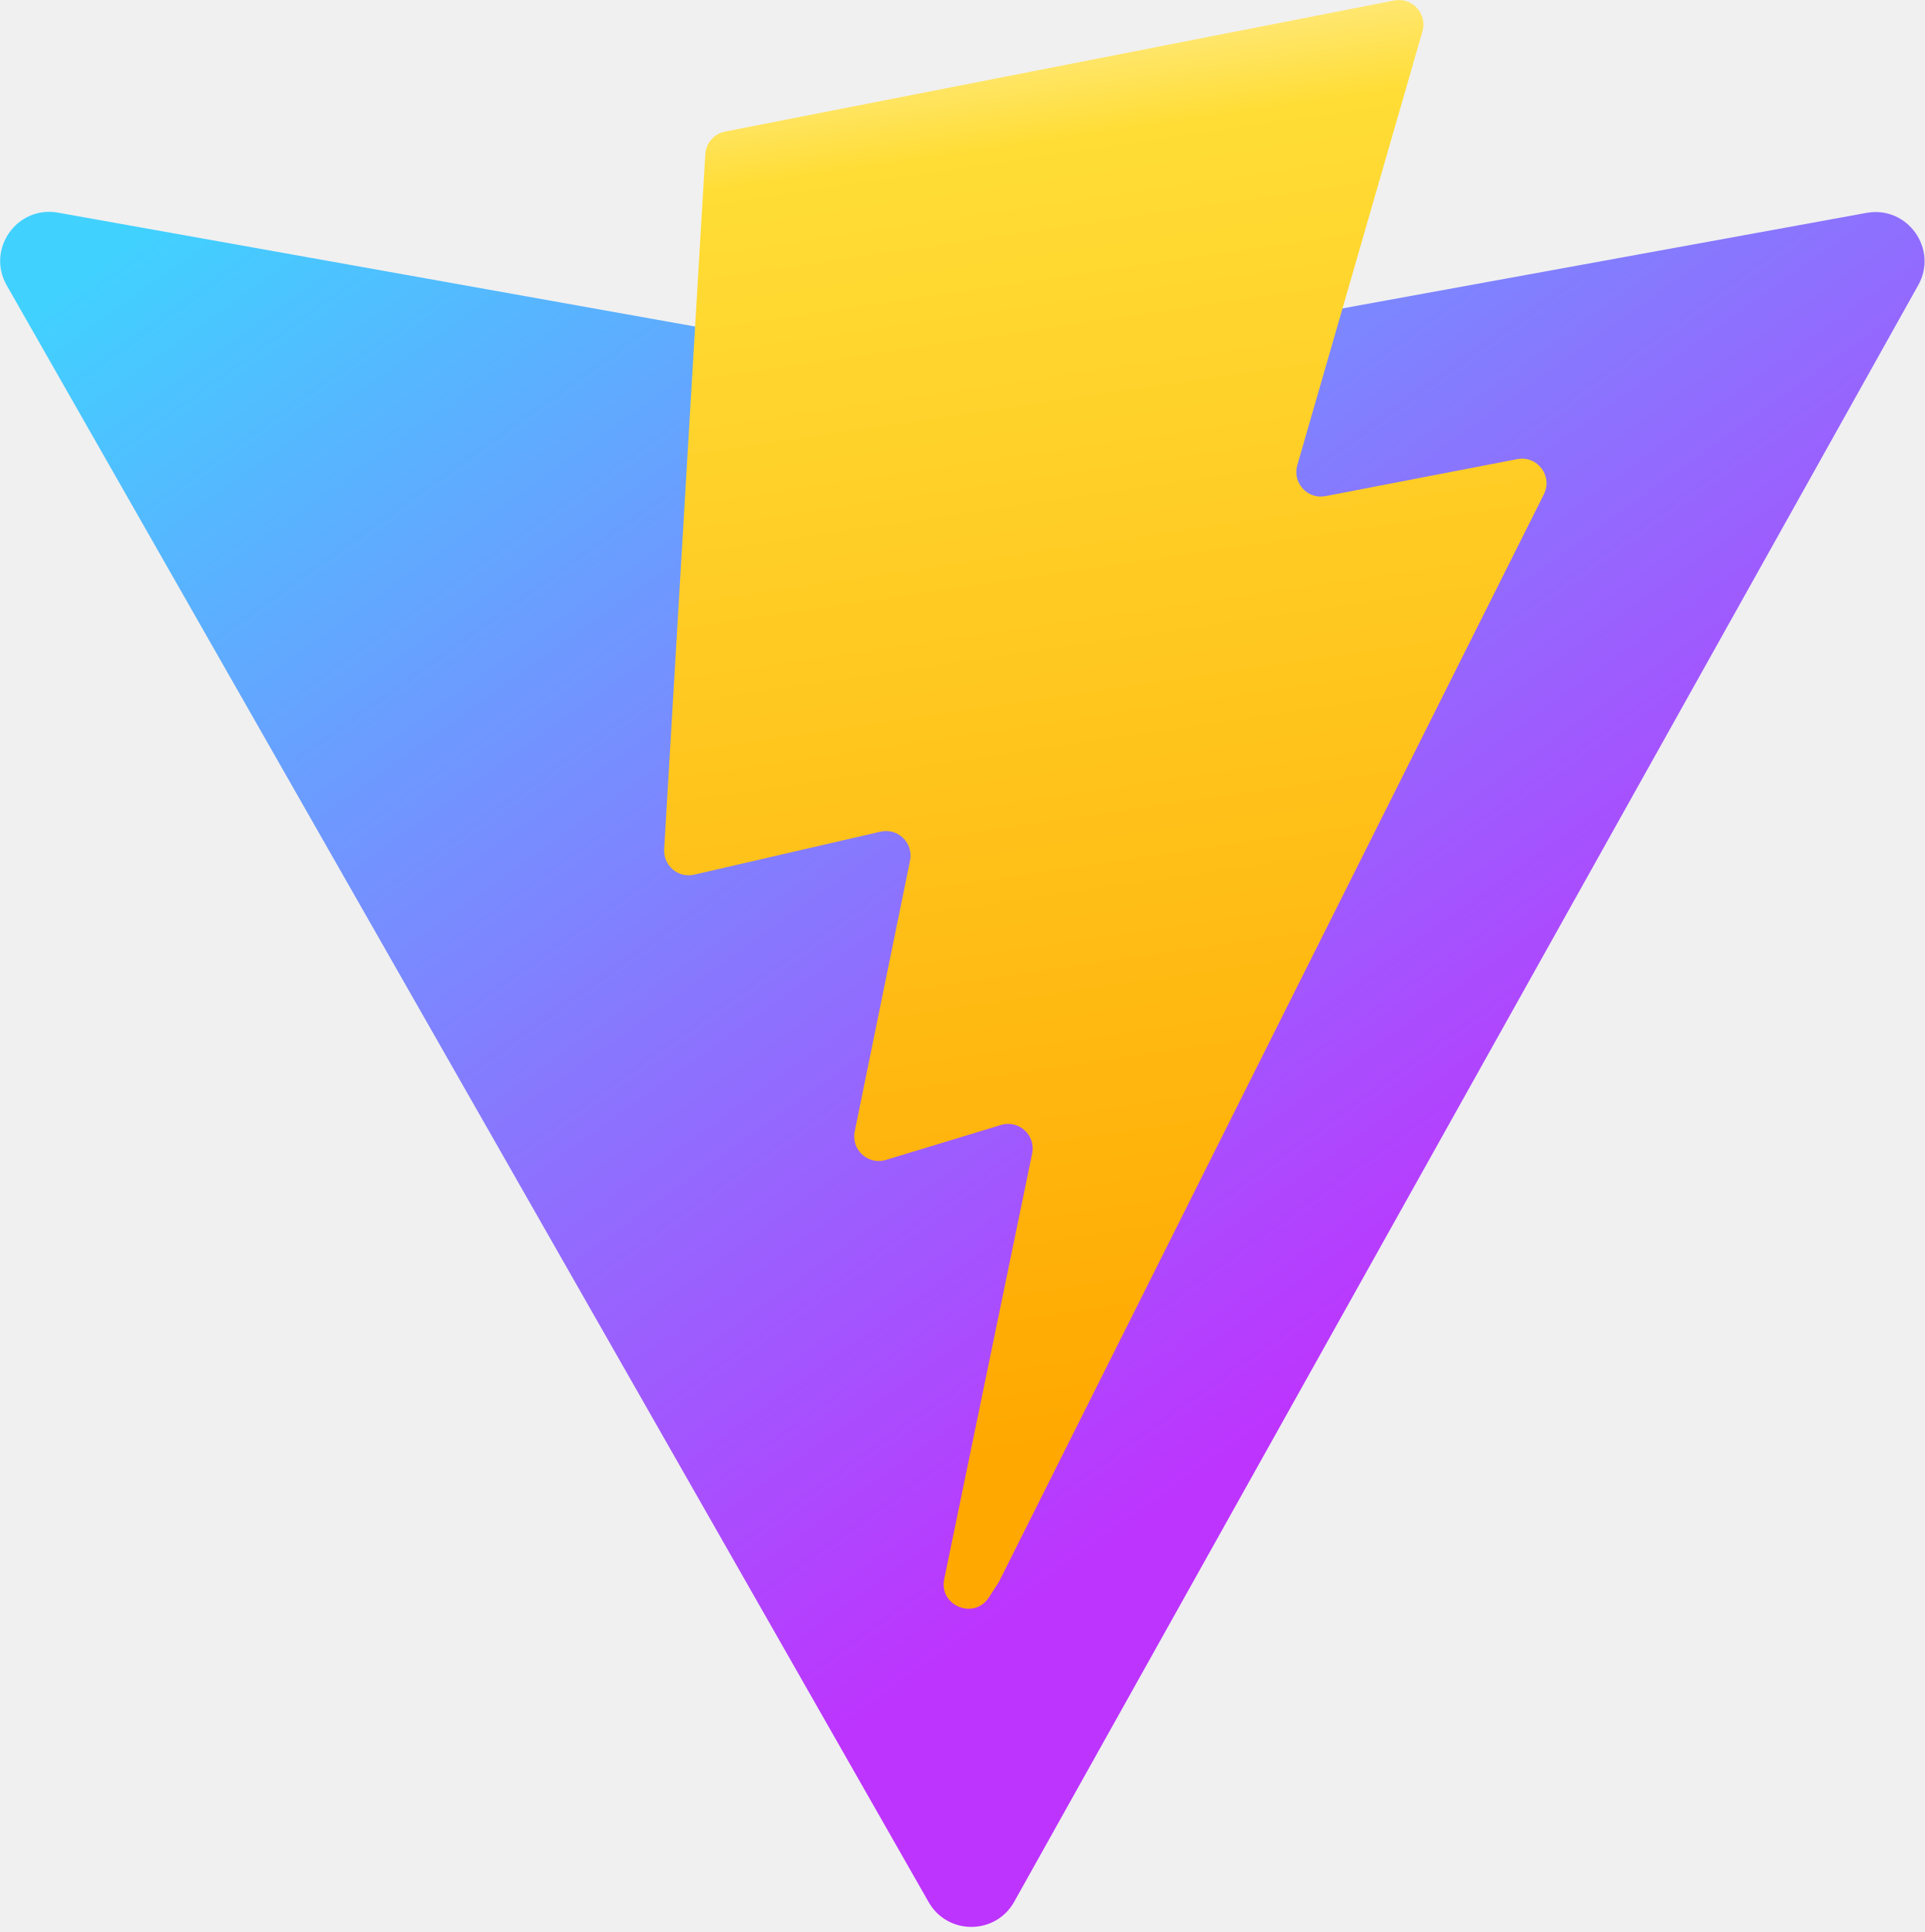
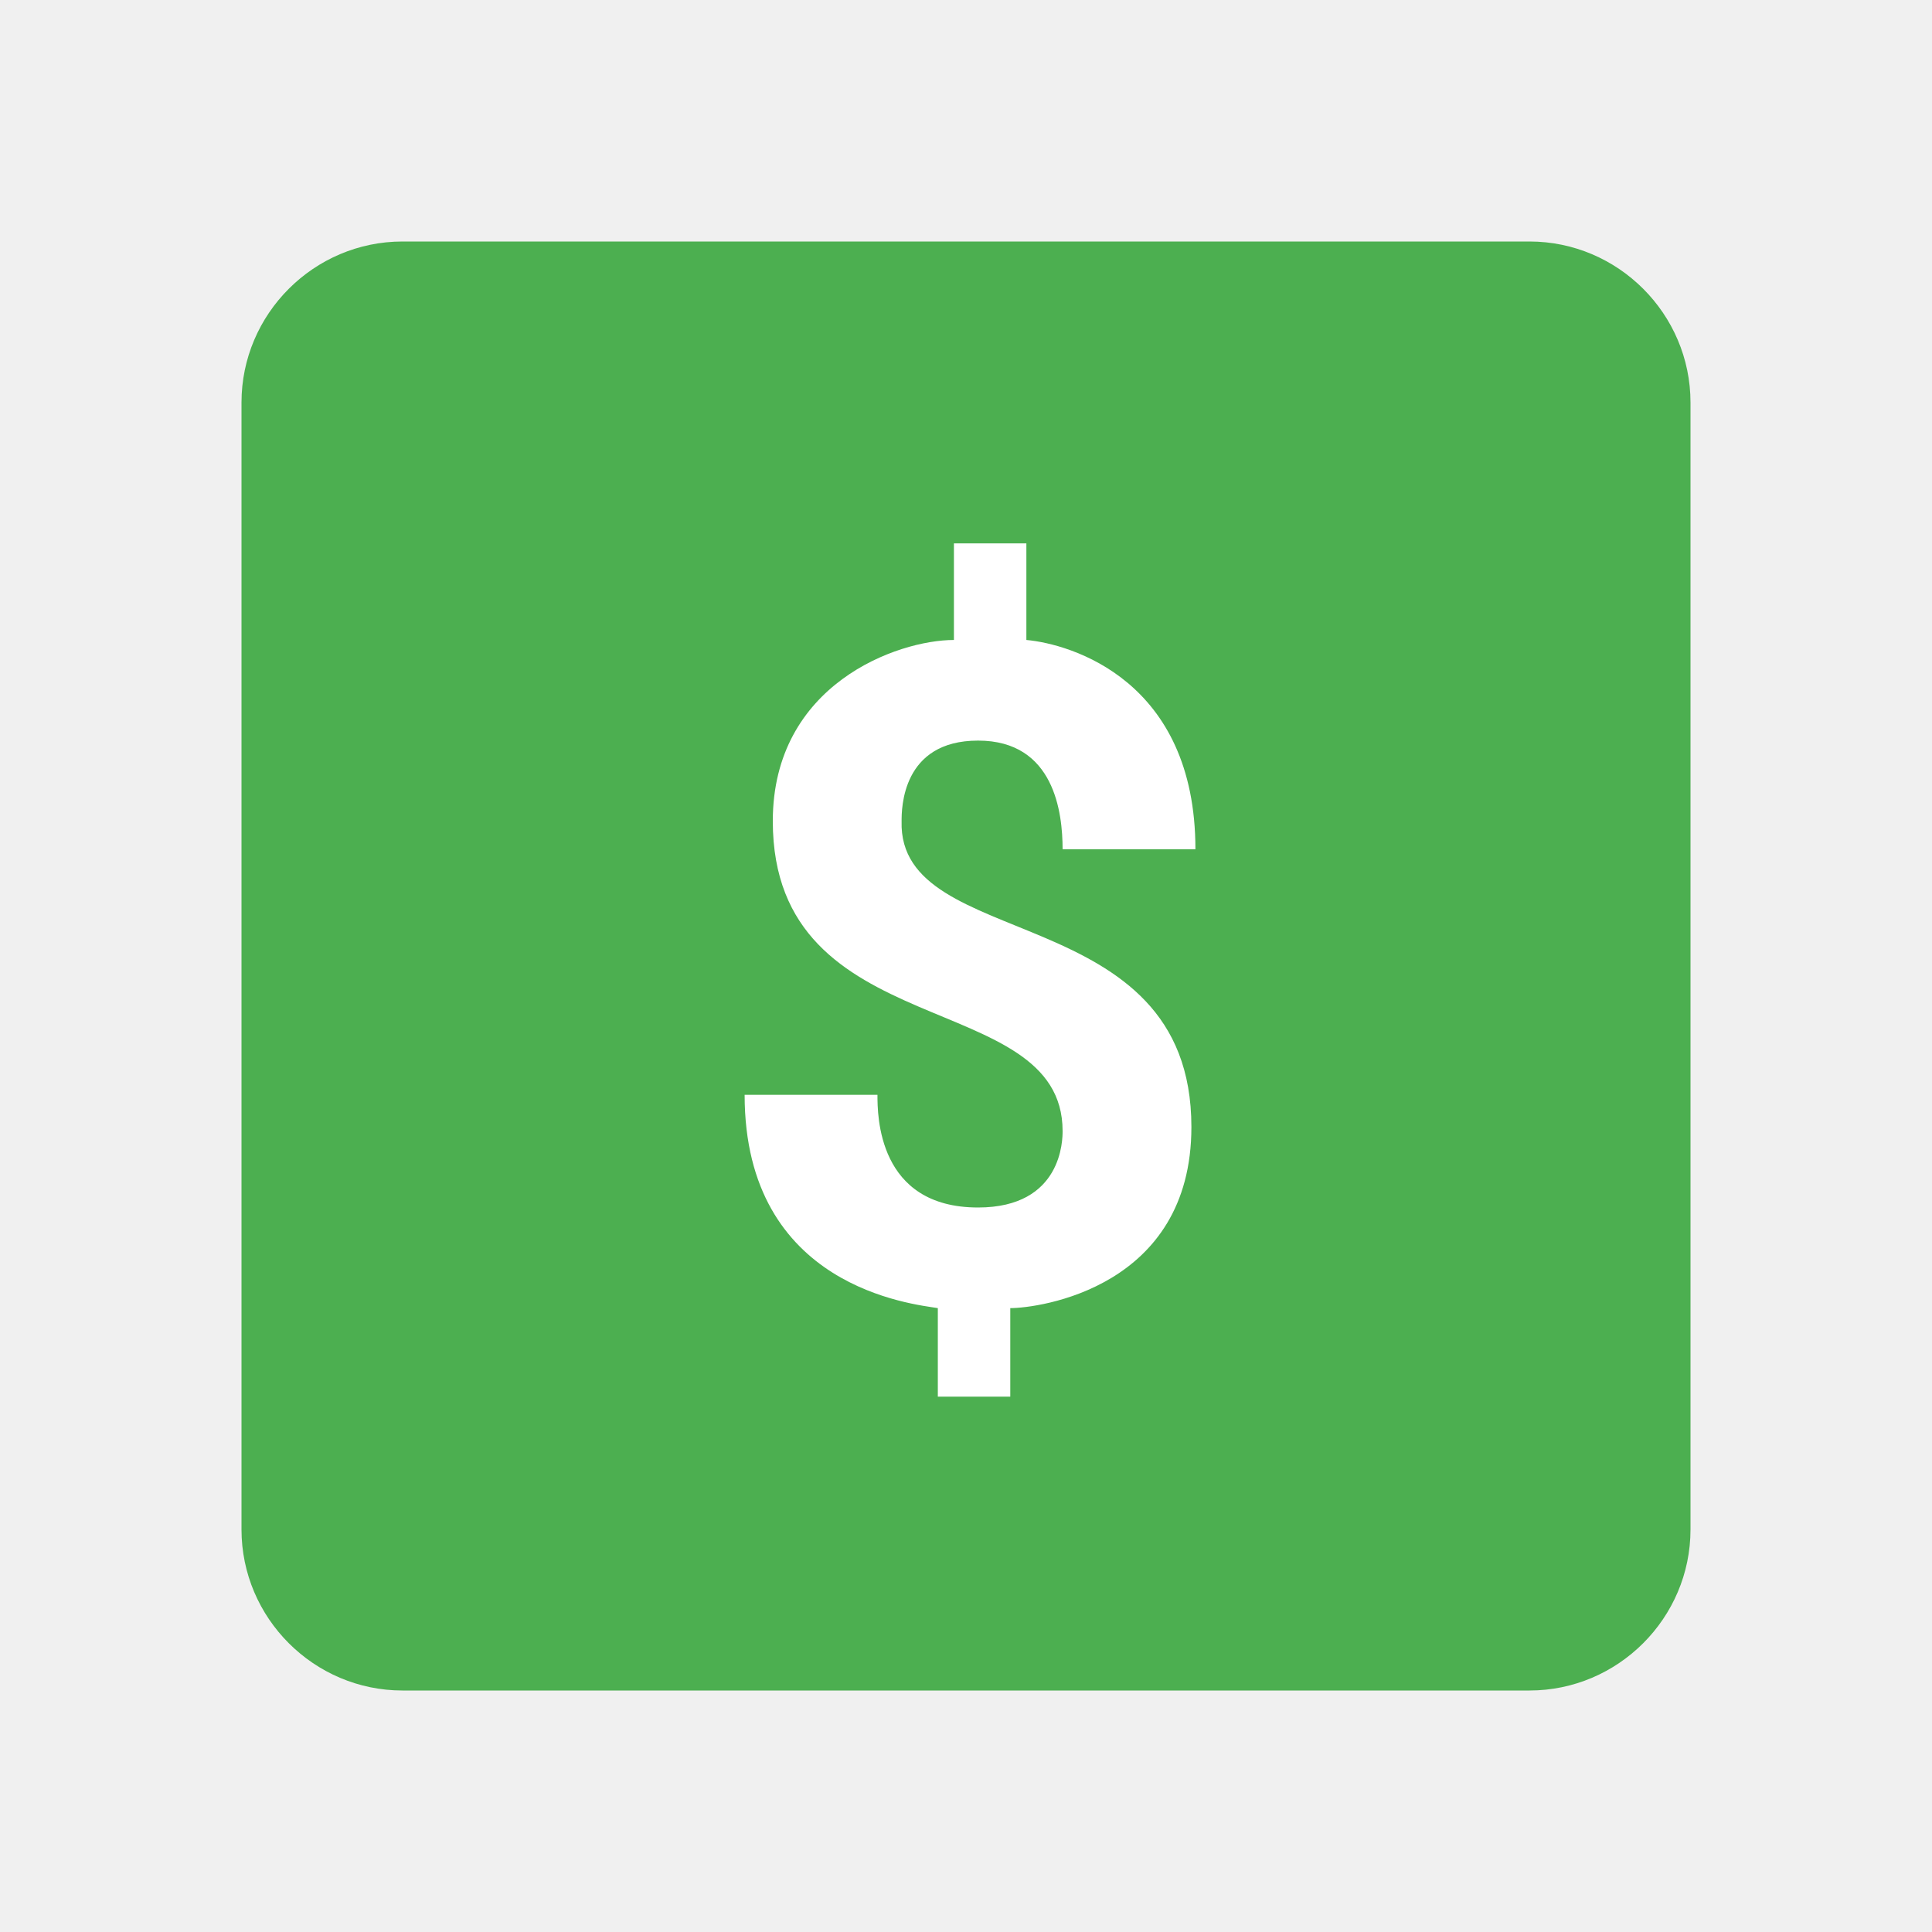
- <svg xmlns="http://www.w3.org/2000/svg" aria-hidden="true" role="img" class="iconify iconify--logos" width="31.88" height="32" preserveAspectRatio="xMidYMid meet" viewBox="0 0 256 257">
-   <defs>
-     <linearGradient id="IconifyId1813088fe1fbc01fb466" x1="-.828%" x2="57.636%" y1="7.652%" y2="78.411%">
-       <stop offset="0%" stop-color="#41D1FF" />
-       <stop offset="100%" stop-color="#BD34FE" />
-     </linearGradient>
-     <linearGradient id="IconifyId1813088fe1fbc01fb467" x1="43.376%" x2="50.316%" y1="2.242%" y2="89.03%">
-       <stop offset="0%" stop-color="#FFEA83" />
-       <stop offset="8.333%" stop-color="#FFDD35" />
-       <stop offset="100%" stop-color="#FFA800" />
-     </linearGradient>
-   </defs>
-   <path fill="url(#IconifyId1813088fe1fbc01fb466)" d="M255.153 37.938L134.897 252.976c-2.483 4.44-8.862 4.466-11.382.048L.875 37.958c-2.746-4.814 1.371-10.646 6.827-9.67l120.385 21.517a6.537 6.537 0 0 0 2.322-.004l117.867-21.483c5.438-.991 9.574 4.796 6.877 9.62Z" />
-   <path fill="url(#IconifyId1813088fe1fbc01fb467)" d="M185.432.063L96.44 17.501a3.268 3.268 0 0 0-2.634 3.014l-5.474 92.456a3.268 3.268 0 0 0 3.997 3.378l24.777-5.718c2.318-.535 4.413 1.507 3.936 3.838l-7.361 36.047c-.495 2.426 1.782 4.5 4.151 3.78l15.304-4.649c2.372-.72 4.652 1.36 4.15 3.788l-11.698 56.621c-.732 3.542 3.979 5.473 5.943 2.437l1.313-2.028l72.516-144.72c1.215-2.423-.88-5.186-3.54-4.672l-25.505 4.922c-2.396.462-4.435-1.77-3.759-4.114l16.646-57.705c.677-2.35-1.37-4.583-3.769-4.113Z" />
+ <svg xmlns="http://www.w3.org/2000/svg" width="800px" height="800px" viewBox="0 0 1024 1024" class="icon" version="1.1">
+   <path d="M810.667 896H213.333c-46.933 0-85.333-38.4-85.333-85.333V213.333c0-46.933 38.4-85.333 85.333-85.333h597.333c46.933 0 85.333 38.4 85.333 85.333v597.333c0 46.933-38.4 85.333-85.333 85.333z" fill="#4CAF50" />
+   <path d="M631.467 597.333c0 85.333-81.067 96-96 96v46.933h-38.4v-46.933c-12.8-2.133-102.4-10.667-102.4-113.067h70.4c0 10.667 0 59.733 53.333 59.733 44.8 0 44.8-36.267 44.8-40.533 0-76.8-153.6-44.8-153.6-164.267 0-72.533 66.133-96 96-96v-51.2h38.4v51.2c23.467 2.133 89.6 21.333 89.6 110.933h-70.4c0-19.2-4.267-57.6-44.8-57.6-40.533 0-40.533 36.267-40.533 42.667-2.133 70.4 153.6 40.533 153.6 162.133z" fill="#FFFFFF" />
</svg>
